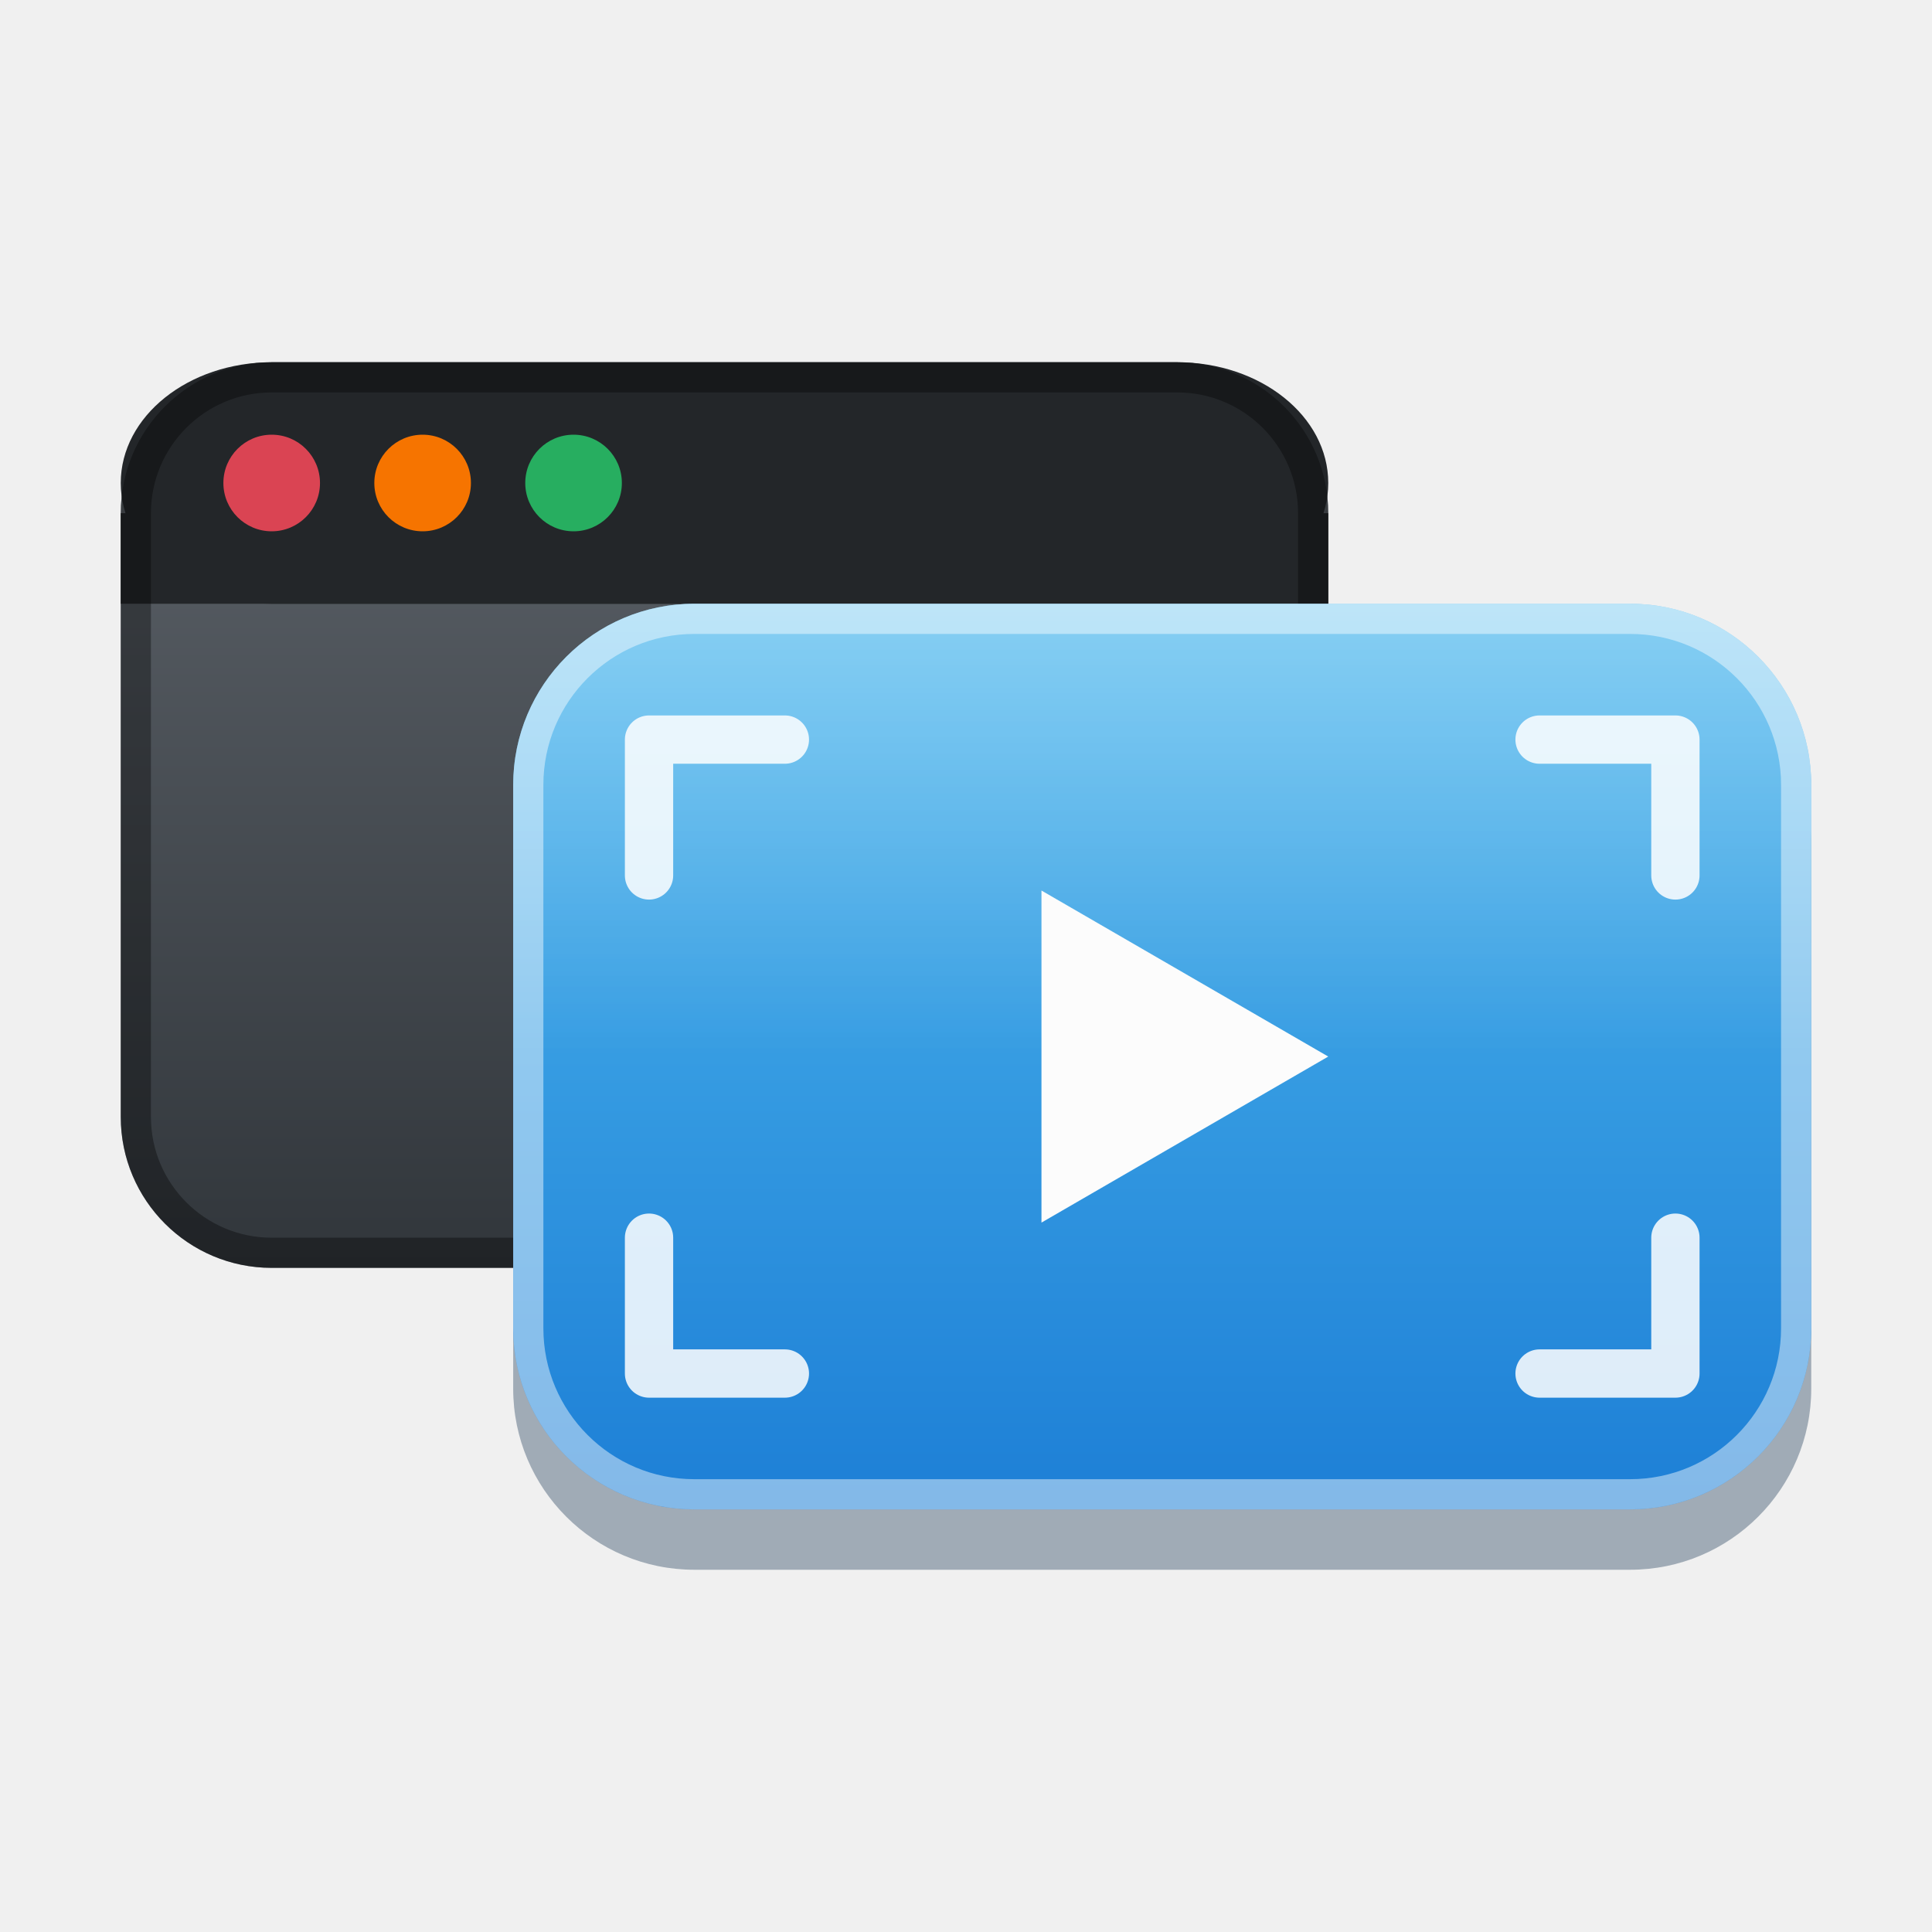
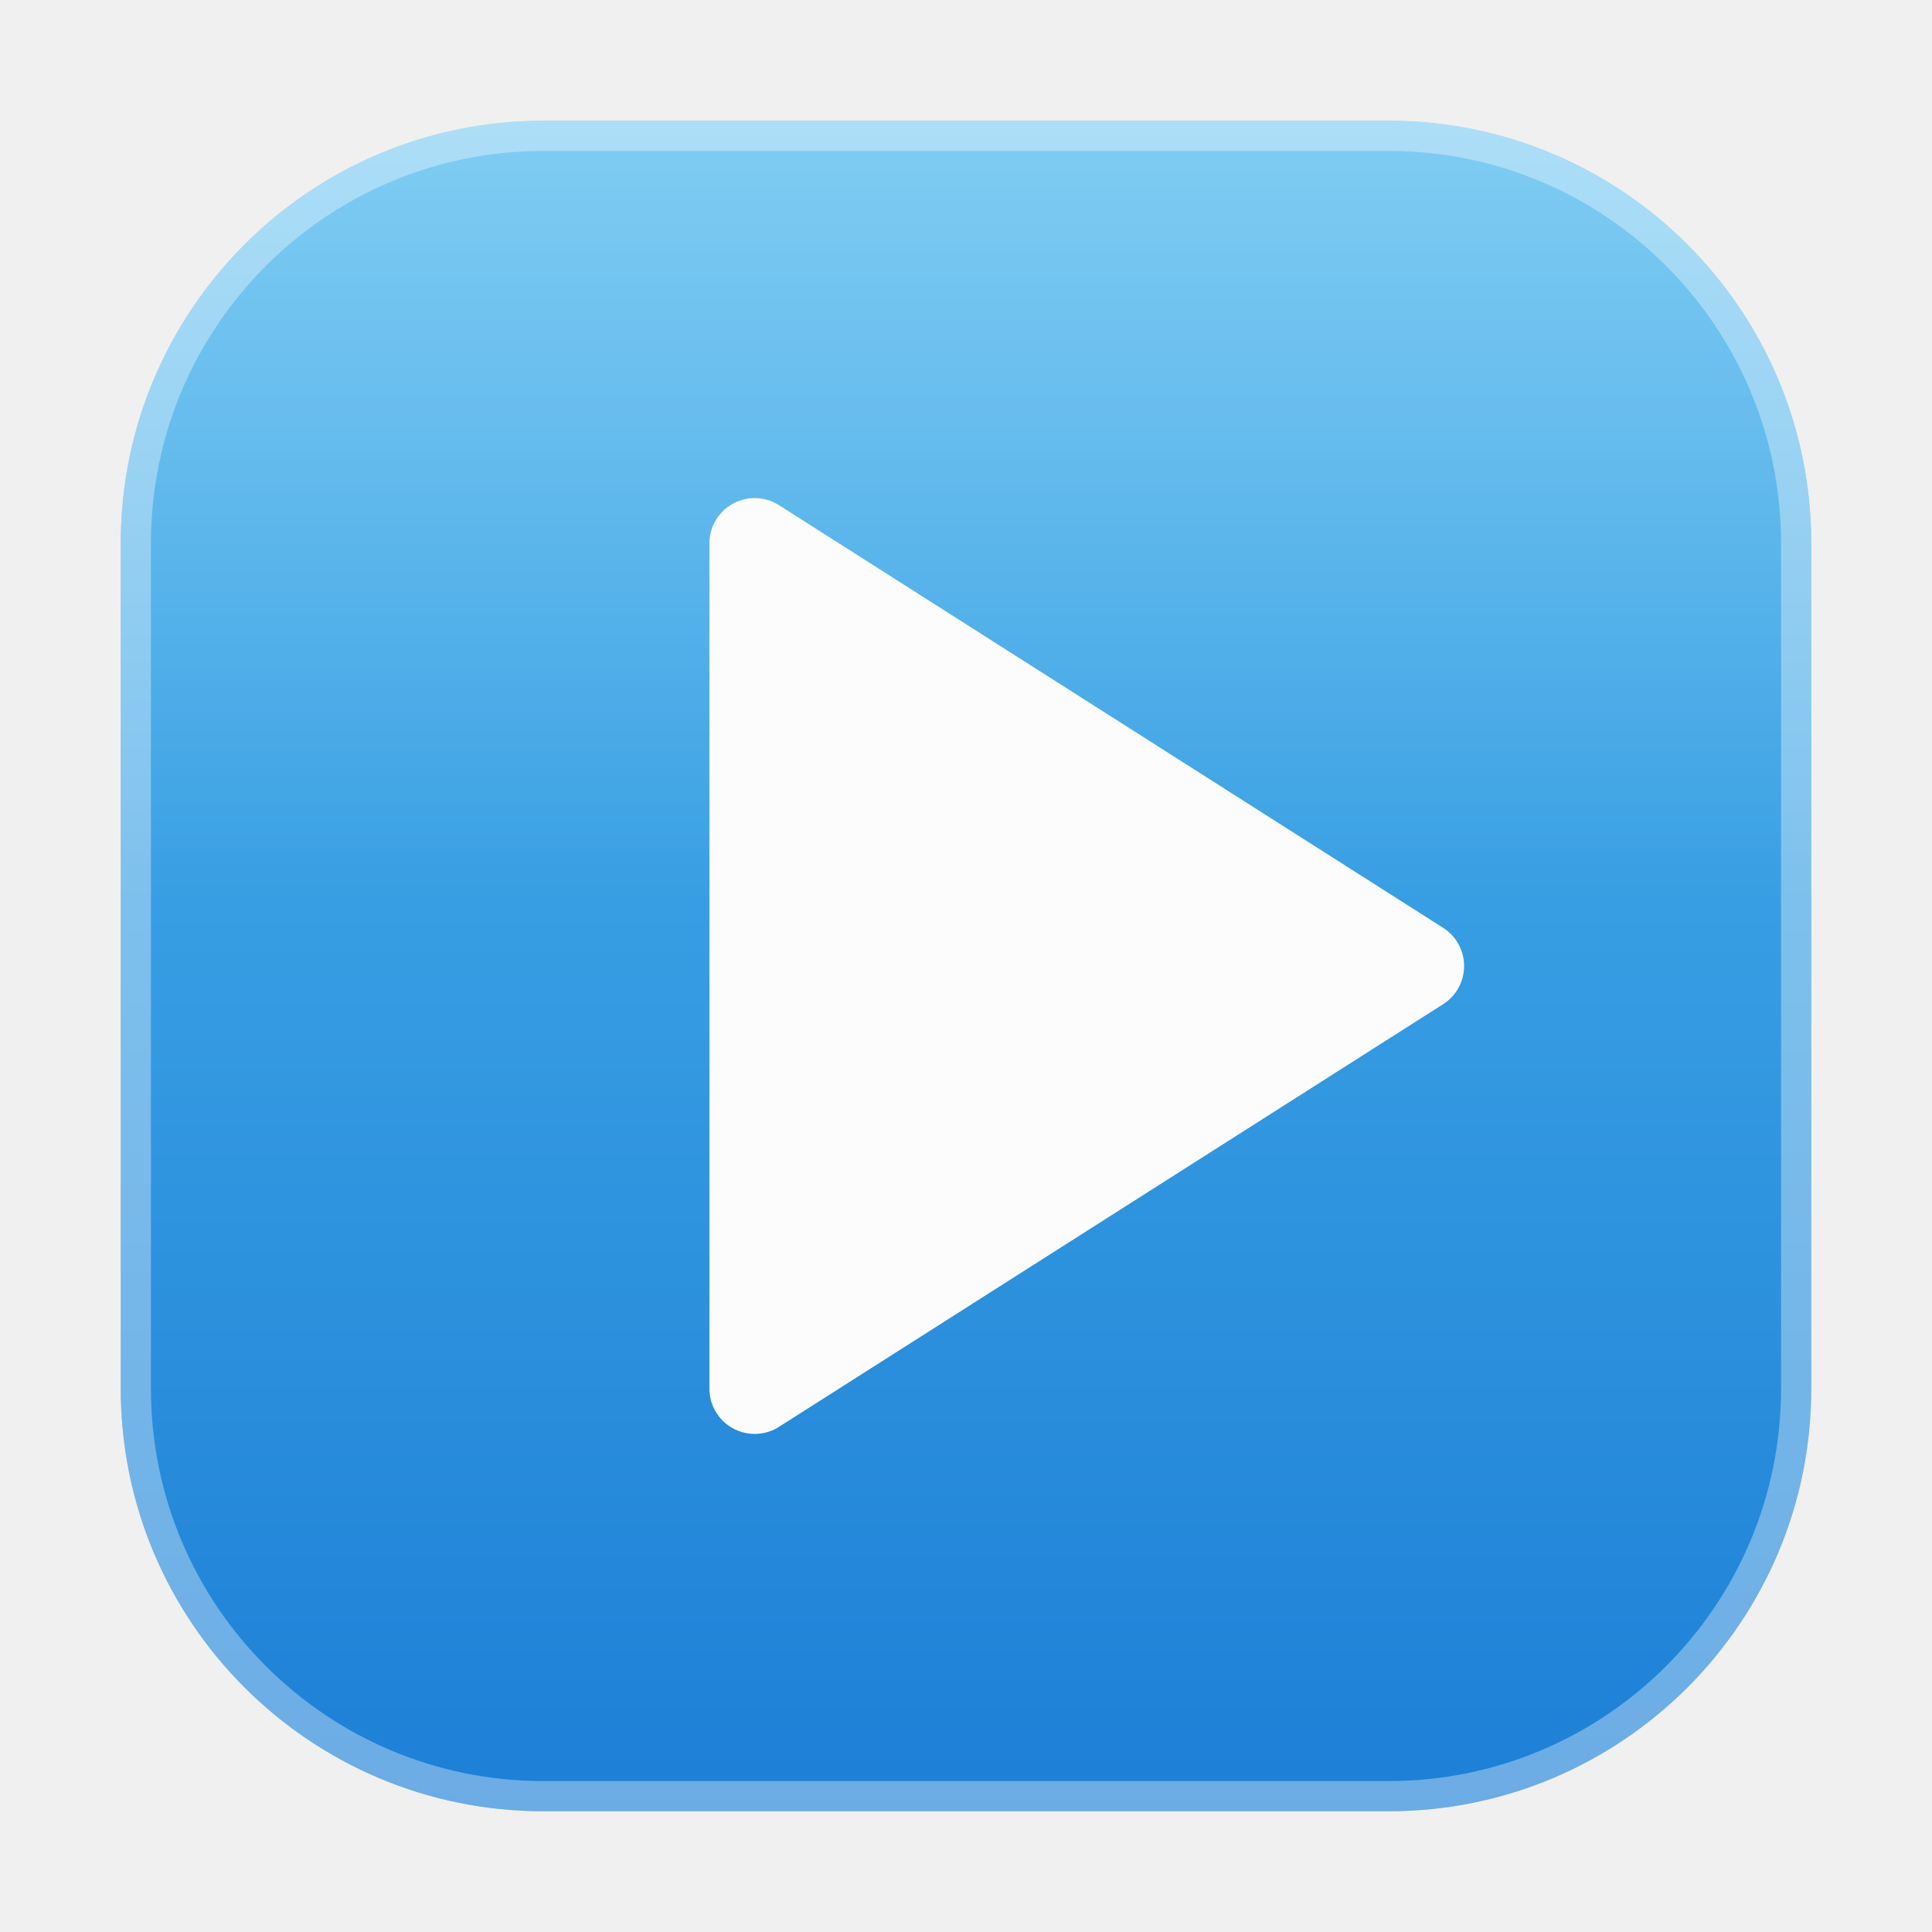
<svg xmlns="http://www.w3.org/2000/svg" viewBox="0 0 64 64" width="64" height="64">
  <defs>
-     <linearGradient id="screen" x1="0" y1="0" x2="0" y2="1">
+     <linearGradient id="button" x1="0" y1="0" x2="0" y2="1">
      <stop offset="0" stop-color="#4fb9ee" />
      <stop offset="1" stop-color="#1d7fd6" />
    </linearGradient>
    <linearGradient id="gloss" x1="0" y1="0" x2="0" y2="1">
-       <stop offset="0" stop-color="#ffffff" stop-opacity="0.32" />
+       <stop offset="0" stop-color="#ffffff" stop-opacity="0.28" />
      <stop offset="1" stop-color="#ffffff" stop-opacity="0" />
    </linearGradient>
-     <linearGradient id="chrome" x1="0" y1="0" x2="0" y2="1">
-       <stop offset="0" stop-color="#5e646b" />
-       <stop offset="1" stop-color="#31363b" />
-     </linearGradient>
-     <clipPath id="screenClip">
-       <rect x="17" y="20" width="43" height="30" rx="6" />
+     <clipPath id="buttonClip">
+       <rect x="4" y="4" width="56" height="56" rx="14" />
    </clipPath>
  </defs>
-   <rect x="4" y="12" width="40" height="30" rx="5" fill="url(#chrome)" />
-   <rect x="4" y="12" width="40" height="8" rx="5" fill="#232629" />
-   <rect x="4" y="17" width="40" height="3" fill="#232629" />
-   <circle cx="9" cy="16" r="1.6" fill="#da4453" />
-   <circle cx="14" cy="16" r="1.6" fill="#f67400" />
-   <circle cx="19" cy="16" r="1.6" fill="#27ae60" />
-   <rect x="4.5" y="12.5" width="39" height="29" rx="4.5" fill="none" stroke="#000000" stroke-opacity="0.35" />
-   <rect x="17" y="22" width="43" height="30" rx="6" fill="#0b2a4a" opacity="0.35" />
-   <rect x="17" y="20" width="43" height="30" rx="6" fill="url(#screen)" />
-   <rect x="17" y="20" width="43" height="15" clip-path="url(#screenClip)" fill="url(#gloss)" />
-   <rect x="17.5" y="20.5" width="42" height="29" rx="5.5" fill="none" stroke="#ffffff" stroke-opacity="0.45" />
-   <path d="M21.5 29v-4.5h4.5 M55.5 24.5v4.5 M51 24.5h4.5 M21.5 41v4.5h4.5 M55.5 45.5v-4.5 M51 45.5h4.5" fill="none" stroke="#ffffff" stroke-opacity="0.85" stroke-width="1.6" stroke-linecap="round" stroke-linejoin="round" />
-   <path d="M34.5 29.5v11l9.5-5.5z" fill="#fcfcfc" />
+   <rect x="4" y="4" width="56" height="56" rx="14" fill="url(#button)" />
+   <rect x="4" y="4" width="56" height="26" clip-path="url(#buttonClip)" fill="url(#gloss)" />
+   <rect x="4.5" y="4.5" width="55" height="55" rx="13.5" fill="none" stroke="#ffffff" stroke-opacity="0.35" />
+   <path d="M25 18v28l22-14z" fill="#fcfcfc" stroke="#fcfcfc" stroke-width="3" stroke-linejoin="round" />
</svg>
